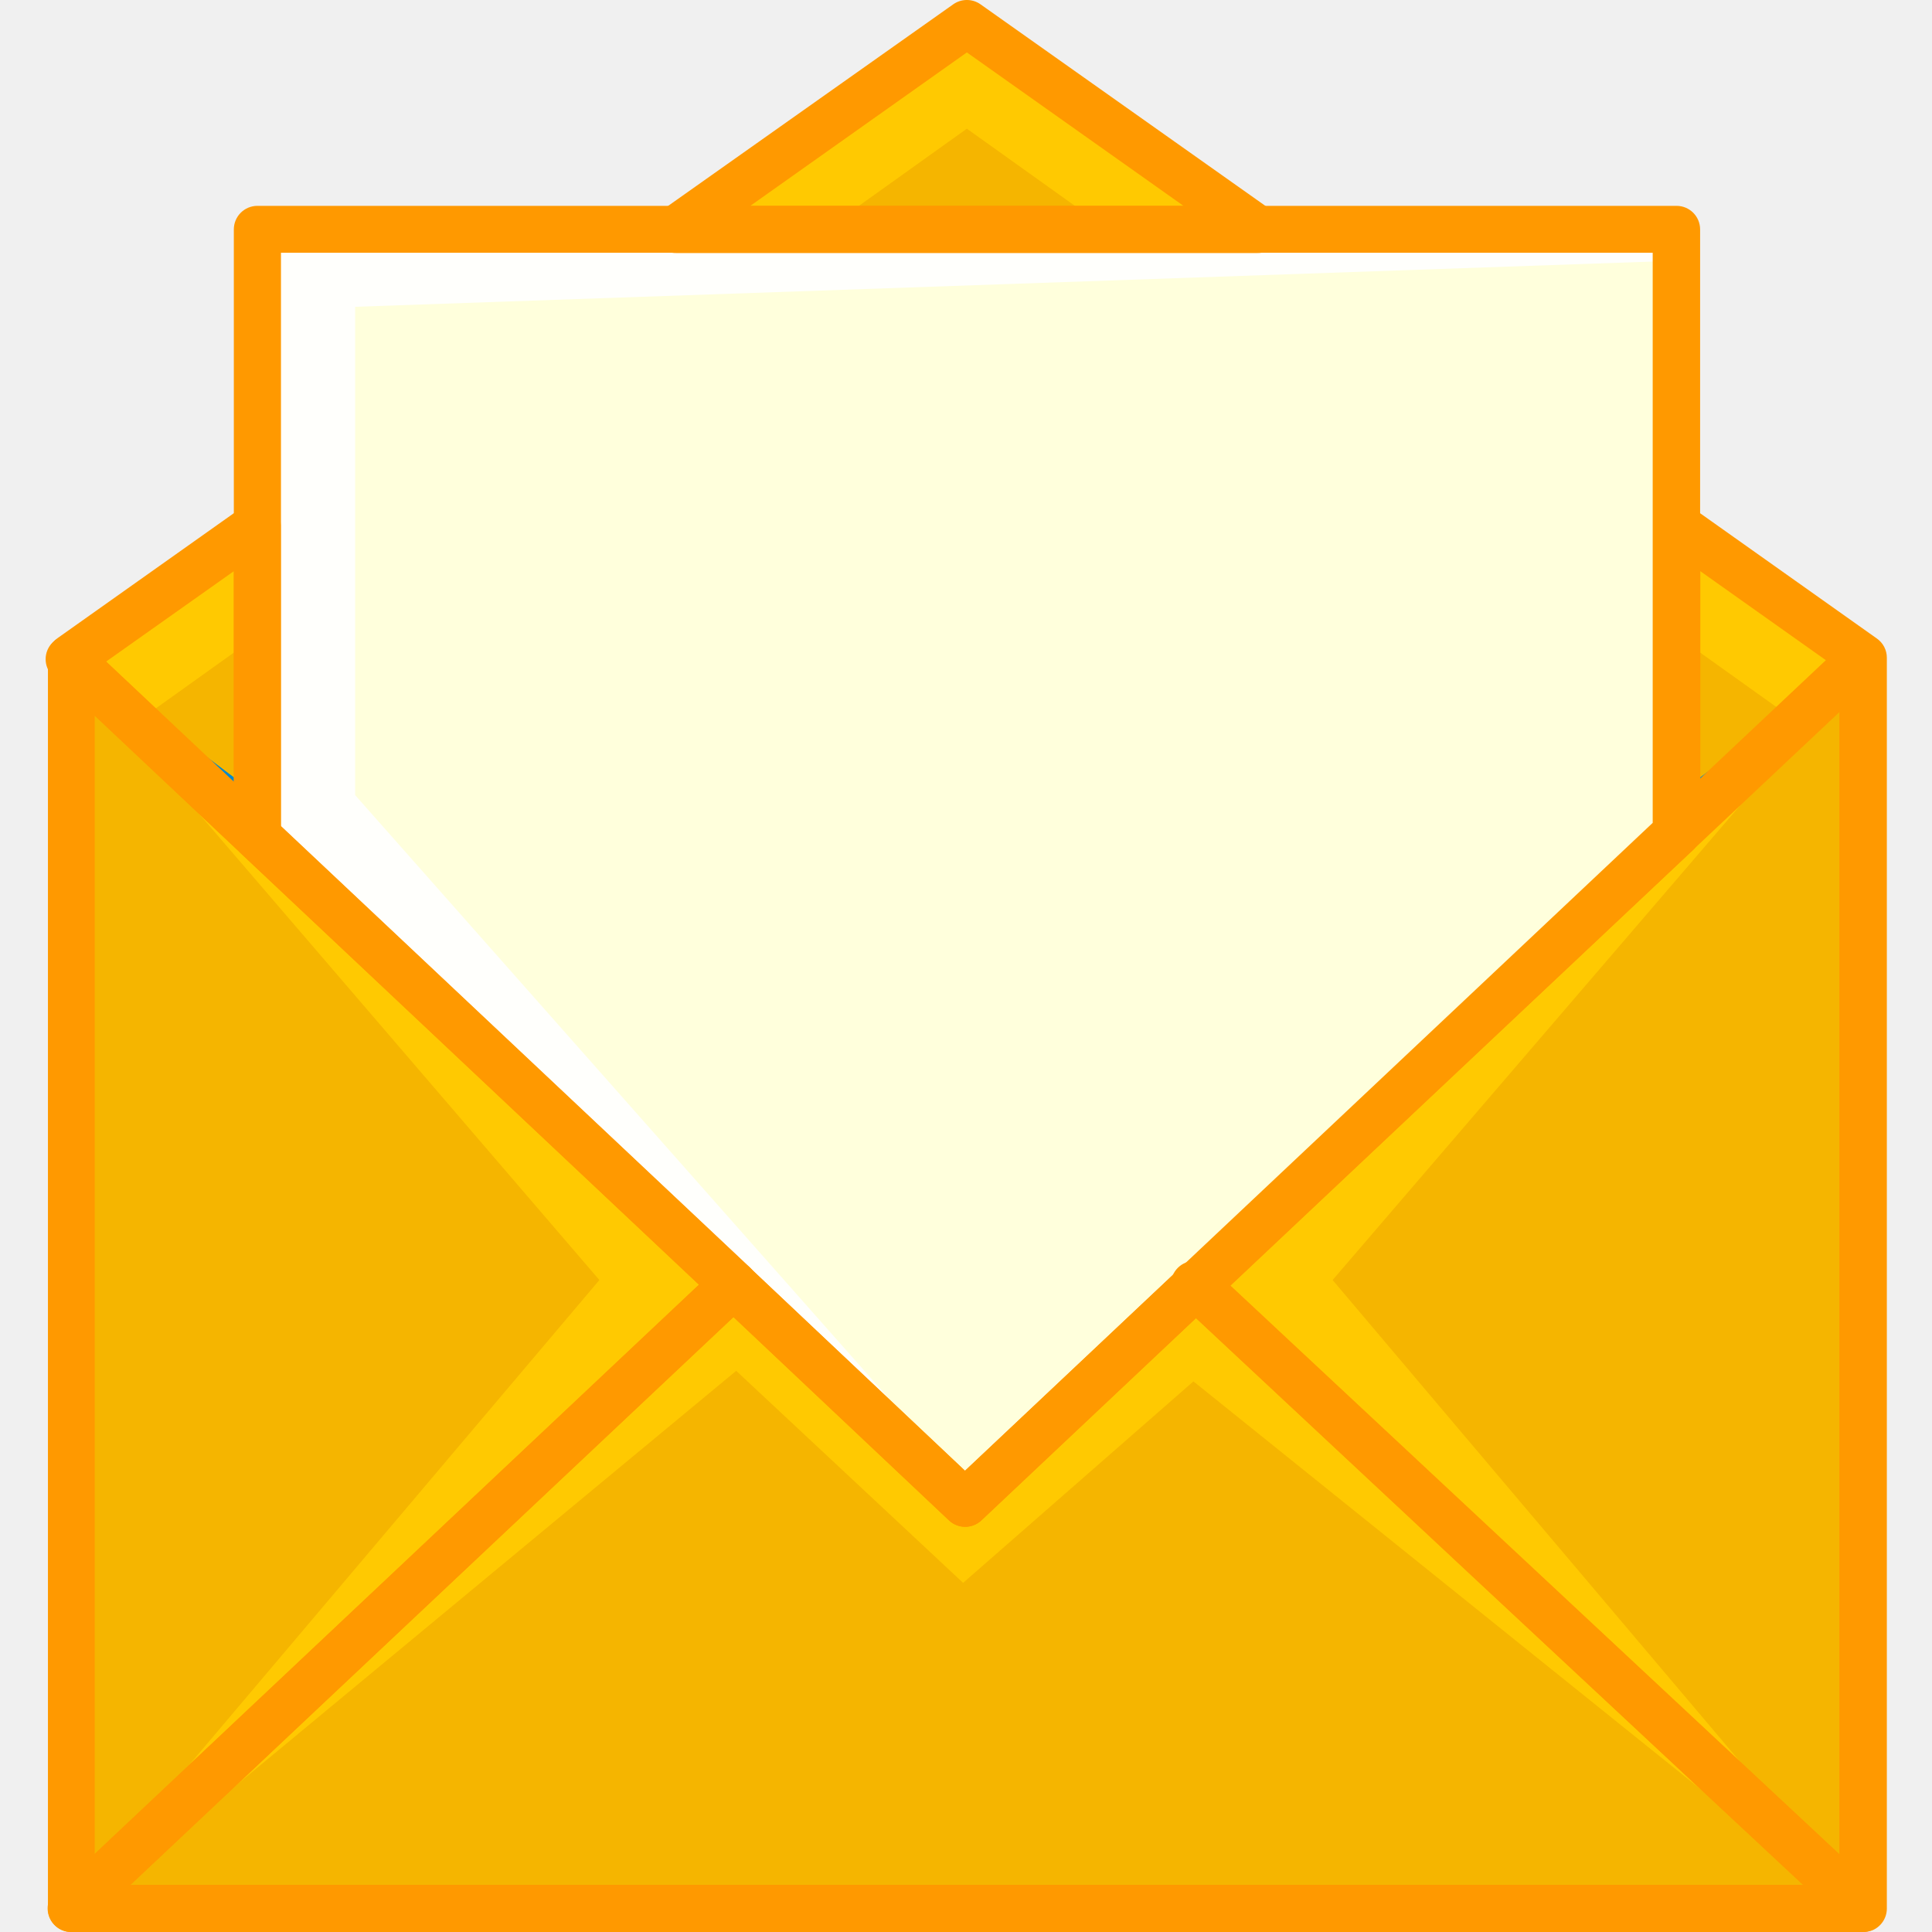
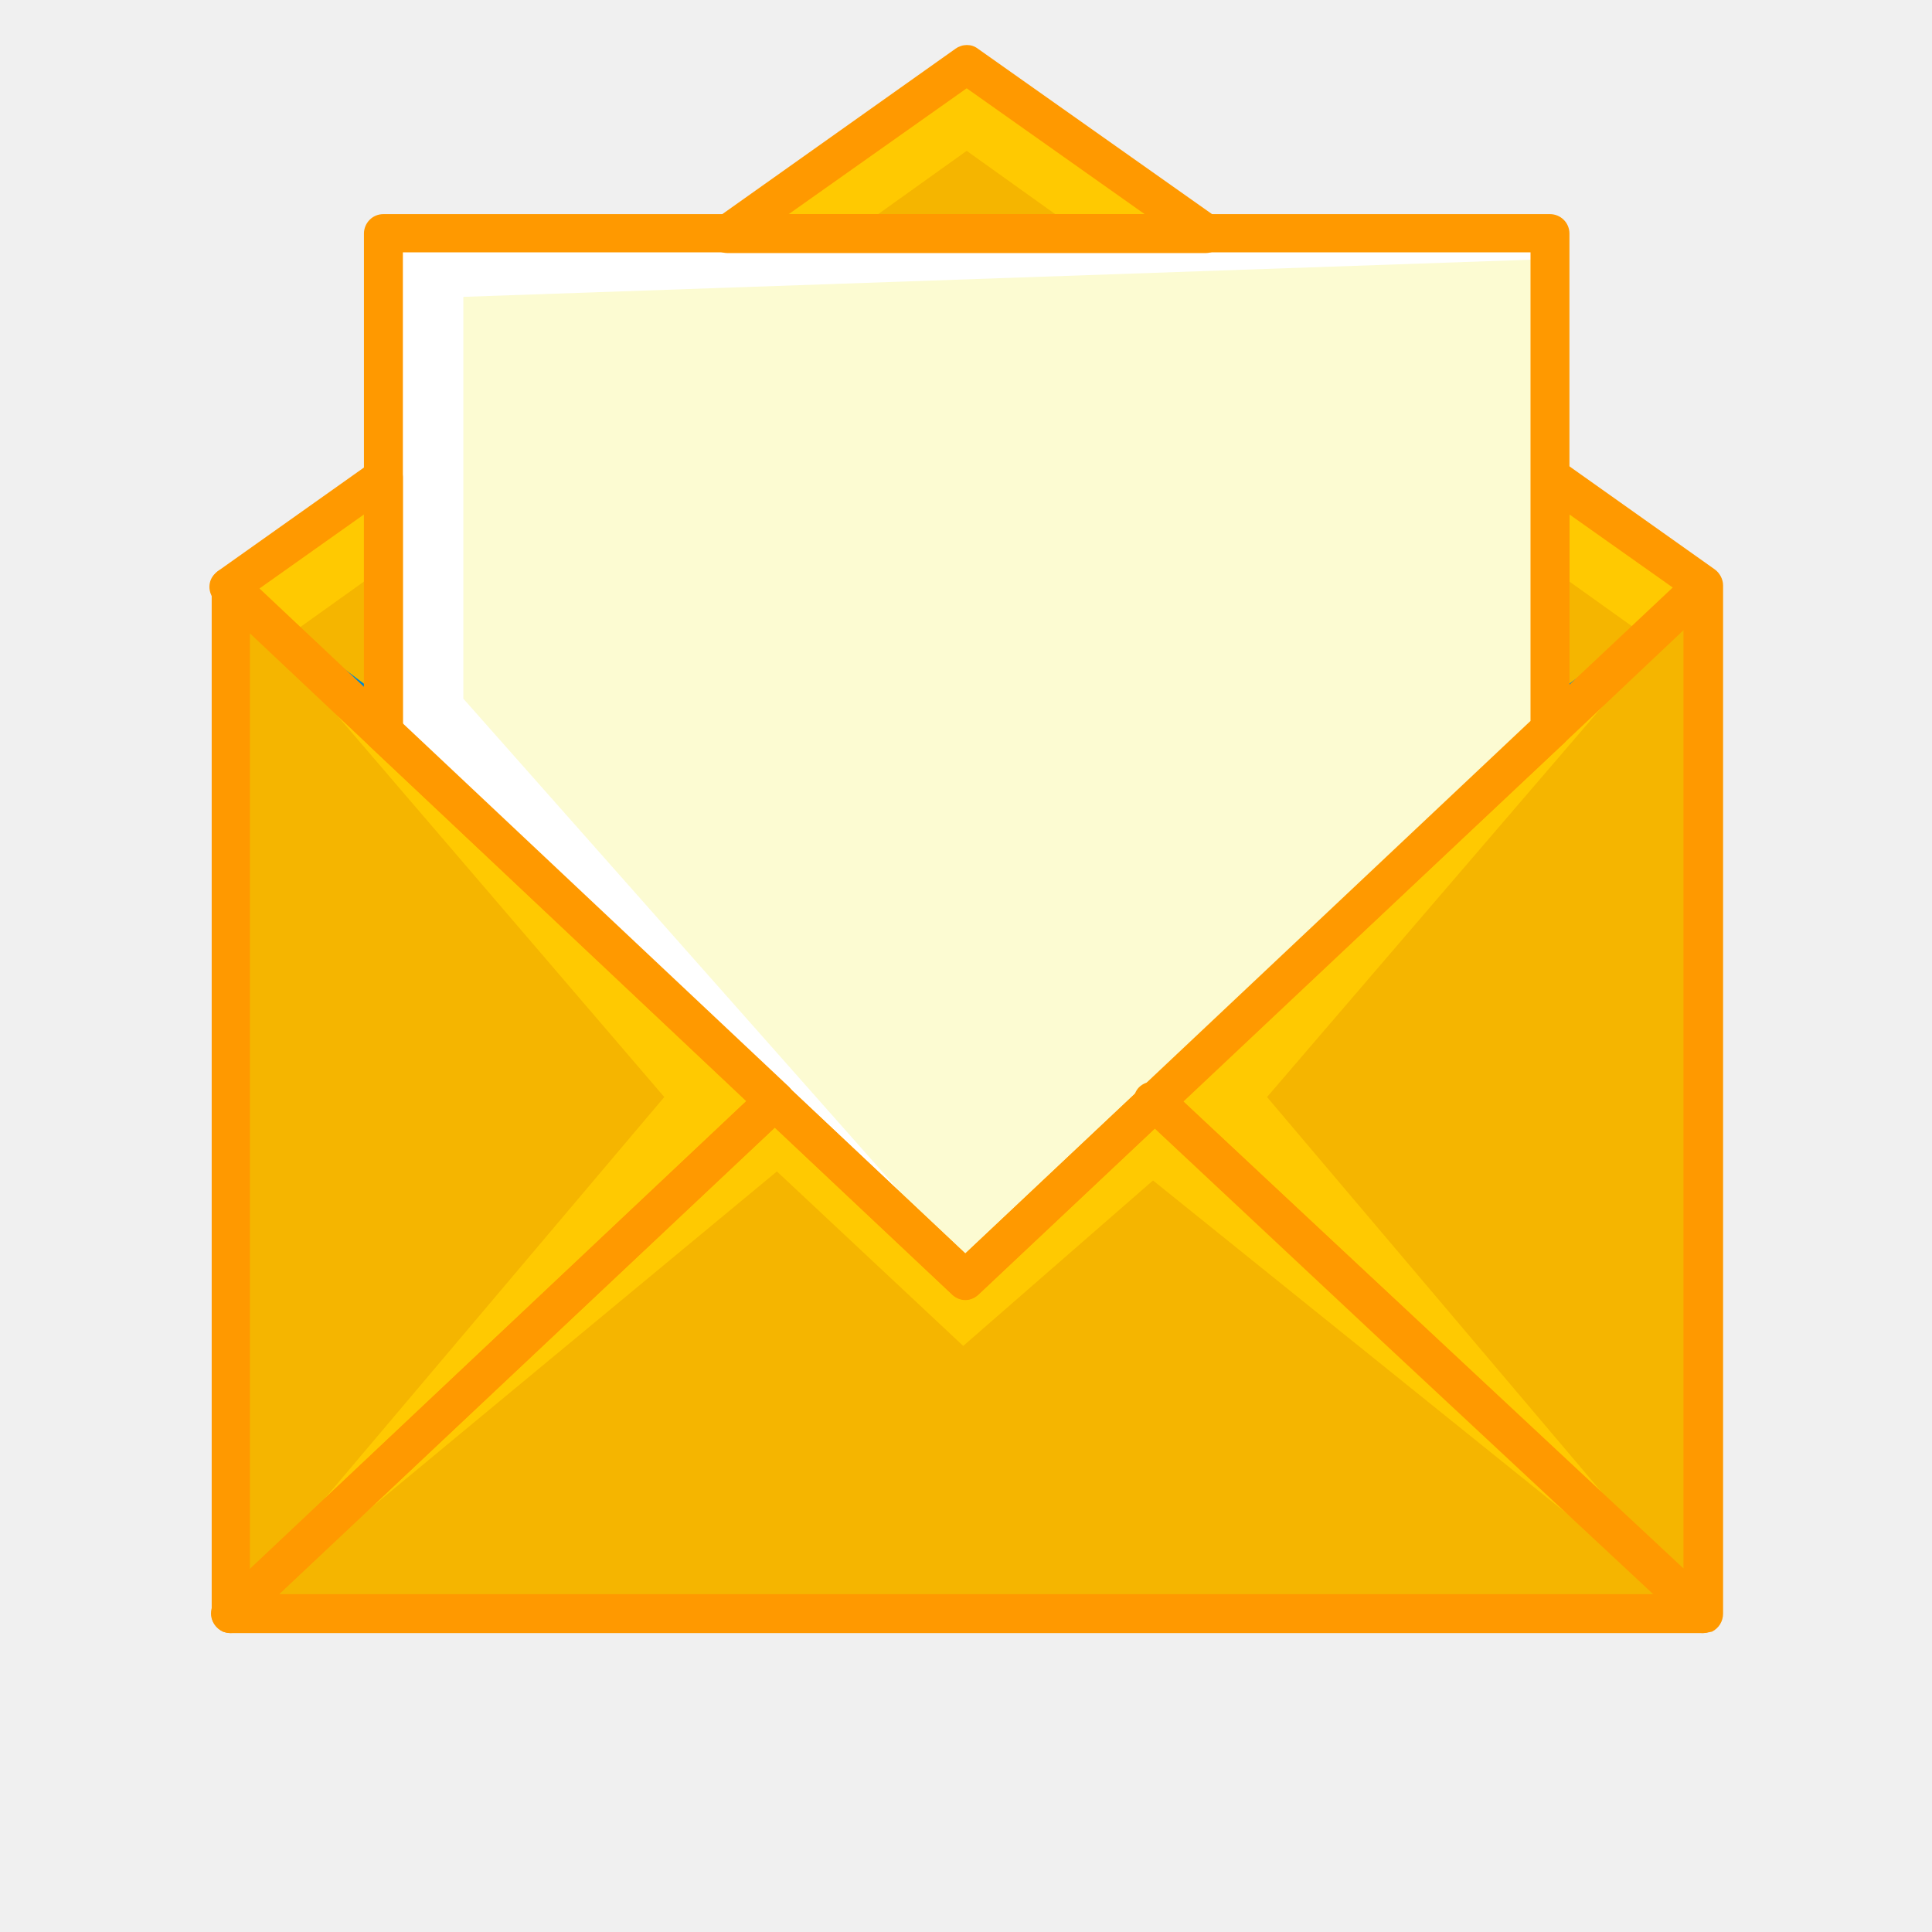
- <svg xmlns="http://www.w3.org/2000/svg" width="25px" height="25px" viewBox="0 0 264.79 277.9">
-   <g style="isolation:isolate">
+ <svg xmlns="http://www.w3.org/2000/svg" width="25px" height="25px" version="1.1" id="Layer_1" x="0px" y="0px" viewBox="0 0 264.8 277.9" style="enable-background:new 0 0 264.8 277.9;" xml:space="preserve">
+   <style type="text/css">
+ 	.st0{fill:#0088CE;}
+ 	.st1{fill:#F5B500;}
+ 	.st2{fill:#FFC901;}
+ 	.st3{fill:#FCFBD2;}
+ 	.st4{fill:#FFFFFF;}
+ 	.st5{fill:#FF9900;}
+ </style>
+   <g>
    <g id="Design">
-       <polygon points="132.52 3.39 260.53 94.83 132.52 214.83 4.57 94.83 132.52 3.39" style="fill:#0088ce" />
-       <polygon points="132.52 3.39 260.53 94.83 132.55 191.36 4.57 94.83 132.52 3.39" style="fill:#f5b500" />
-       <polygon points="260.53 94.83 250.22 102.6 132.52 18.51 14.87 102.6 4.56 94.83 132.52 3.4 260.53 94.83" style="fill:#ffc901" />
-       <polygon points="167.76 185.69 260.53 273.25 260.53 96.31 167.76 185.69" style="fill:#ffc901" />
-       <polygon points="185.13 184.12 260.53 273.25 260.53 96.31 185.13 184.12" style="fill:#f5b500" />
-       <polygon points="98.44 185.88 4.57 273.25 259.39 273.25 165.28 184.12 132.52 214.83 98.44 185.88" style="fill:#f5b500" />
-       <polygon points="5.89 97.98 98.44 185.88 4.57 273.25 5.89 97.98" style="fill:#ffc901" />
-       <polygon points="79.66 184.12 4.26 273.25 4.26 96.31 79.66 184.12" style="fill:#f5b500" />
-       <polygon points="9.17 271.91 99.34 197.18 131.98 227.68 165.11 198.7 259.39 274.51 165.28 184.12 132.52 214.83 98.44 187.31 9.17 271.91" style="fill:#ffc901" />
-       <path d="M53.49,41.7S256,40.7,256,41.7v87.17L153.84,224.13,50.65,127.35Z" transform="translate(-21.32 -9.3)" style="fill:#ffffdc" />
-       <polygon points="233.22 37.55 44.53 44.13 44.53 114.37 131.98 213.23 30.54 118.81 30.54 31.96 233.22 32.27 233.22 37.55" style="fill:#7dc3e8;mix-blend-mode:screen" />
-       <path d="M195.69,45.69H112a3.39,3.39,0,0,1-2-6.16L151.88,9.92a3.4,3.4,0,0,1,3.92,0l41.85,29.61a3.39,3.39,0,0,1-2,6.16Zm-73-6.78H185L153.84,16.84Z" transform="translate(-21.32 -9.3)" style="fill:#f90" />
-       <path d="M25,287.2a3.32,3.32,0,0,1-1.34-.28,3.38,3.38,0,0,1-2-3.11V104.4a3.39,3.39,0,0,1,5.71-2.46l95.25,89.66a3.39,3.39,0,0,1,0,4.94L27.31,286.27A3.35,3.35,0,0,1,25,287.2Zm3.39-174.95V276l86.92-81.89Z" transform="translate(-21.32 -9.3)" style="fill:#f90" />
-       <path d="M51.79,133a3.36,3.36,0,0,1-2.32-.92l-26.8-25.24a3.39,3.39,0,0,1-1.07-2.47v-.52A3.36,3.36,0,0,1,23,101.12l26.81-19a3.38,3.38,0,0,1,5.34,2.76v44.74a3.39,3.39,0,0,1-2,3.11A3.54,3.54,0,0,1,51.79,133ZM30,104.48,48.4,121.8V91.46Z" transform="translate(-21.32 -9.3)" style="fill:#f90" />
-       <path d="M25,107.79a3.38,3.38,0,0,1-2.4-1l-.28-.28a3.39,3.39,0,0,1,4.8-4.79l.28.28a3.39,3.39,0,0,1-2.4,5.78Z" transform="translate(-21.32 -9.3)" style="fill:#f90" />
-       <path d="M255.92,132.51a3.38,3.38,0,0,1-2.32-5.85l26.56-25a3.39,3.39,0,1,1,4.65,4.93l-26.57,25A3.33,3.33,0,0,1,255.92,132.51Z" transform="translate(-21.32 -9.3)" style="fill:#f90" />
-       <path d="M186.78,197.63a3.34,3.34,0,0,1-2.16-.78l-.21-.17a3.39,3.39,0,1,1,4.33-5.22l.2.17a3.39,3.39,0,0,1-2.16,6Z" transform="translate(-21.32 -9.3)" style="fill:#f90" />
-       <path d="M282.72,287.2H25a3.4,3.4,0,0,1-2.33-5.86l95.26-89.74a3.39,3.39,0,0,1,4.65,0l31,29.25,30.86-29.08a3.38,3.38,0,0,1,4.63,0l42,39.25L285,281.33a3.39,3.39,0,0,1-2.32,5.87ZM33.53,280.42h240.6l-87.34-81.53L155.92,228a3.39,3.39,0,0,1-4.65,0l-31-29.26Z" transform="translate(-21.32 -9.3)" style="fill:#f90" />
-       <path d="M282.73,287.2a3.42,3.42,0,0,1-2.32-.91L226.49,236l-42-39.25a3.36,3.36,0,0,1-1.08-2.47,3.41,3.41,0,0,1,1.07-2.48l1.11-1,67-63.07V84.91a3.39,3.39,0,0,1,5.35-2.76l26.8,19a3.36,3.36,0,0,1,1.43,2.76V283.81a3.4,3.4,0,0,1-2,3.11A3.59,3.59,0,0,1,282.73,287.2Zm-91-93L279.34,276V105.64l-20-14.18v37.66a3.35,3.35,0,0,1-1.07,2.47Z" transform="translate(-21.32 -9.3)" style="fill:#f90" />
-       <path d="M153.6,228.91a3.42,3.42,0,0,1-2.33-.92l-33.35-31.45L49.47,132.11a3.38,3.38,0,0,1-1.07-2.46V42.3a3.39,3.39,0,0,1,3.39-3.39H255.92a3.39,3.39,0,0,1,3.39,3.39v86.82a3.35,3.35,0,0,1-1.07,2.47L155.92,228A3.4,3.4,0,0,1,153.6,228.91ZM55.18,128.18l67.38,63.42,31,29.26,98.93-93.2v-82H55.18Z" transform="translate(-21.32 -9.3)" style="fill:#f90" />
+       <polygon class="st0" points="132.5,9.2 237.7,84.4 132.5,183 27.3,84.4   " />
+       <polygon class="st1" points="132.5,9.2 237.7,84.4 132.5,163.7 27.3,84.4   " />
+       <polygon class="st2" points="237.7,84.4 229.2,90.8 132.5,21.7 35.8,90.8 27.3,84.4 132.5,9.3   " />
+       <polygon class="st2" points="161.4,159.1 237.7,231 237.7,85.6   " />
+       <polygon class="st1" points="175.7,157.8 237.7,231 237.7,85.6   " />
+       <polygon class="st1" points="104.5,159.2 27.3,231 236.7,231 159.4,157.8 132.5,183   " />
+       <polygon class="st2" points="28.4,87 104.5,159.2 27.3,231   " />
+       <polygon class="st1" points="89,157.8 27.1,231 27.1,85.6   " />
+       <polygon class="st2" points="31.1,229.9 105.2,168.5 132,193.6 159.3,169.8 236.7,232.1 159.4,157.8 132.5,183 104.5,160.4   " />
+       <path class="st3" d="M50,33.1c0,0,166.4-0.8,166.4,0v71.6l-84,78.3l-84.8-79.5L50,33.1z" />
+       <polygon class="st4" points="215.2,37.3 60.1,42.7 60.1,100.5 132,181.7 48.7,104.1 48.7,32.7 215.2,33   " />
+       <path class="st5" d="M166.9,36.4H98.1c-1.5,0-2.8-1.2-2.8-2.7c0-0.9,0.4-1.8,1.2-2.3L130.9,7c1-0.7,2.3-0.7,3.2,0l34.4,24.3    c1.3,0.9,1.6,2.6,0.7,3.9C168.6,35.9,167.8,36.4,166.9,36.4L166.9,36.4z M106.9,30.8h51.2l-25.6-18.1L106.9,30.8z" />
+       <path class="st5" d="M26.6,234.9c-0.4,0-0.8-0.1-1.1-0.2c-1-0.5-1.7-1.5-1.6-2.6V84.6c0-1.5,1.3-2.8,2.8-2.8    c0.7,0,1.4,0.3,1.9,0.8l78.3,73.7c1.1,1.1,1.2,2.8,0.1,3.9c0,0-0.1,0.1-0.1,0.1l-78.3,73.7C28,234.6,27.3,234.9,26.6,234.9z     M29.4,91.1v134.6l71.4-67.3L29.4,91.1z" />
+       <path class="st5" d="M48.6,108.1c-0.7,0-1.4-0.3-1.9-0.8l-22-20.7c-0.6-0.5-0.9-1.3-0.9-2v-0.4c0-0.9,0.4-1.7,1.2-2.2l22-15.6    c1.2-0.9,3-0.6,3.9,0.7c0.3,0.5,0.5,1,0.5,1.6v36.8c0,1.1-0.6,2.1-1.6,2.6C49.4,108.1,49,108.1,48.6,108.1z M30.7,84.7l15.1,14.2    V74L30.7,84.7z" />
+       <path class="st5" d="M26.6,87.4c-0.7,0-1.5-0.3-2-0.8l-0.2-0.2c-1.1-1.1-1.1-2.9,0-3.9c1.1-1.1,2.9-1.1,3.9,0l0,0l0.2,0.2    c1.1,1.1,1.1,2.9,0,3.9C28,87.1,27.3,87.4,26.6,87.4L26.6,87.4z" />
+       <path class="st5" d="M216.4,107.7c-1.5,0-2.8-1.2-2.8-2.8c0-0.8,0.3-1.5,0.9-2l21.8-20.5c1.1-1.1,2.9-1.1,3.9,0    c1.1,1.1,1.1,2.9,0,3.9c0,0-0.1,0.1-0.1,0.1L218.3,107C217.8,107.5,217.1,107.7,216.4,107.7z" />
+       <path class="st5" d="M159.5,161.2c-0.6,0-1.3-0.2-1.8-0.6l-0.2-0.1c-1.2-1-1.3-2.7-0.4-3.9c1-1.2,2.7-1.3,3.9-0.4l0,0l0.2,0.1    c1.2,1,1.3,2.7,0.4,3.9C161.2,160.9,160.4,161.2,159.5,161.2L159.5,161.2z" />
+       <path class="st5" d="M238.4,234.9H26.6c-1.5,0-2.8-1.3-2.8-2.8c0-0.8,0.3-1.5,0.9-2l78.3-73.8c1.1-1,2.7-1,3.8,0l25.5,24    l25.4-23.9c1.1-1,2.7-1,3.8,0l34.5,32.3l44.3,41.4c1.1,1,1.2,2.8,0.1,3.9C239.9,234.5,239.1,234.9,238.4,234.9L238.4,234.9z     M33.6,229.3h197.8l-71.8-67l-25.4,23.9c-1.1,1-2.7,1-3.8,0l-25.5-24L33.6,229.3z" />
+       <path class="st5" d="M238.4,234.9c-0.7,0-1.4-0.3-1.9-0.7l-44.3-41.3l-34.5-32.3c-0.6-0.5-0.9-1.3-0.9-2c0-0.8,0.3-1.5,0.9-2    l0.9-0.8l55.1-51.8V68.6c0-1.5,1.3-2.8,2.8-2.8c0.6,0,1.1,0.2,1.6,0.5l22,15.6c0.7,0.5,1.2,1.4,1.2,2.3v147.9    c0,1.1-0.6,2.1-1.6,2.6C239.2,234.8,238.8,234.9,238.4,234.9z M163.6,158.4l72,67.2v-140L219.2,74v31c0,0.8-0.3,1.5-0.9,2    L163.6,158.4z" />
+       <path class="st5" d="M132.3,187c-0.7,0-1.4-0.3-1.9-0.8l-27.4-25.8l-56.3-53c-0.6-0.5-0.9-1.3-0.9-2V33.6c0-1.5,1.2-2.8,2.8-2.8    h167.8c1.5,0,2.8,1.2,2.8,2.8v71.4c0,0.8-0.3,1.5-0.9,2l-84.1,79.2C133.7,186.7,133,187,132.3,187z M51.4,104.2l55.4,52.1l25.5,24    l81.3-76.6V36.3H51.4V104.2z" />
    </g>
  </g>
</svg>
